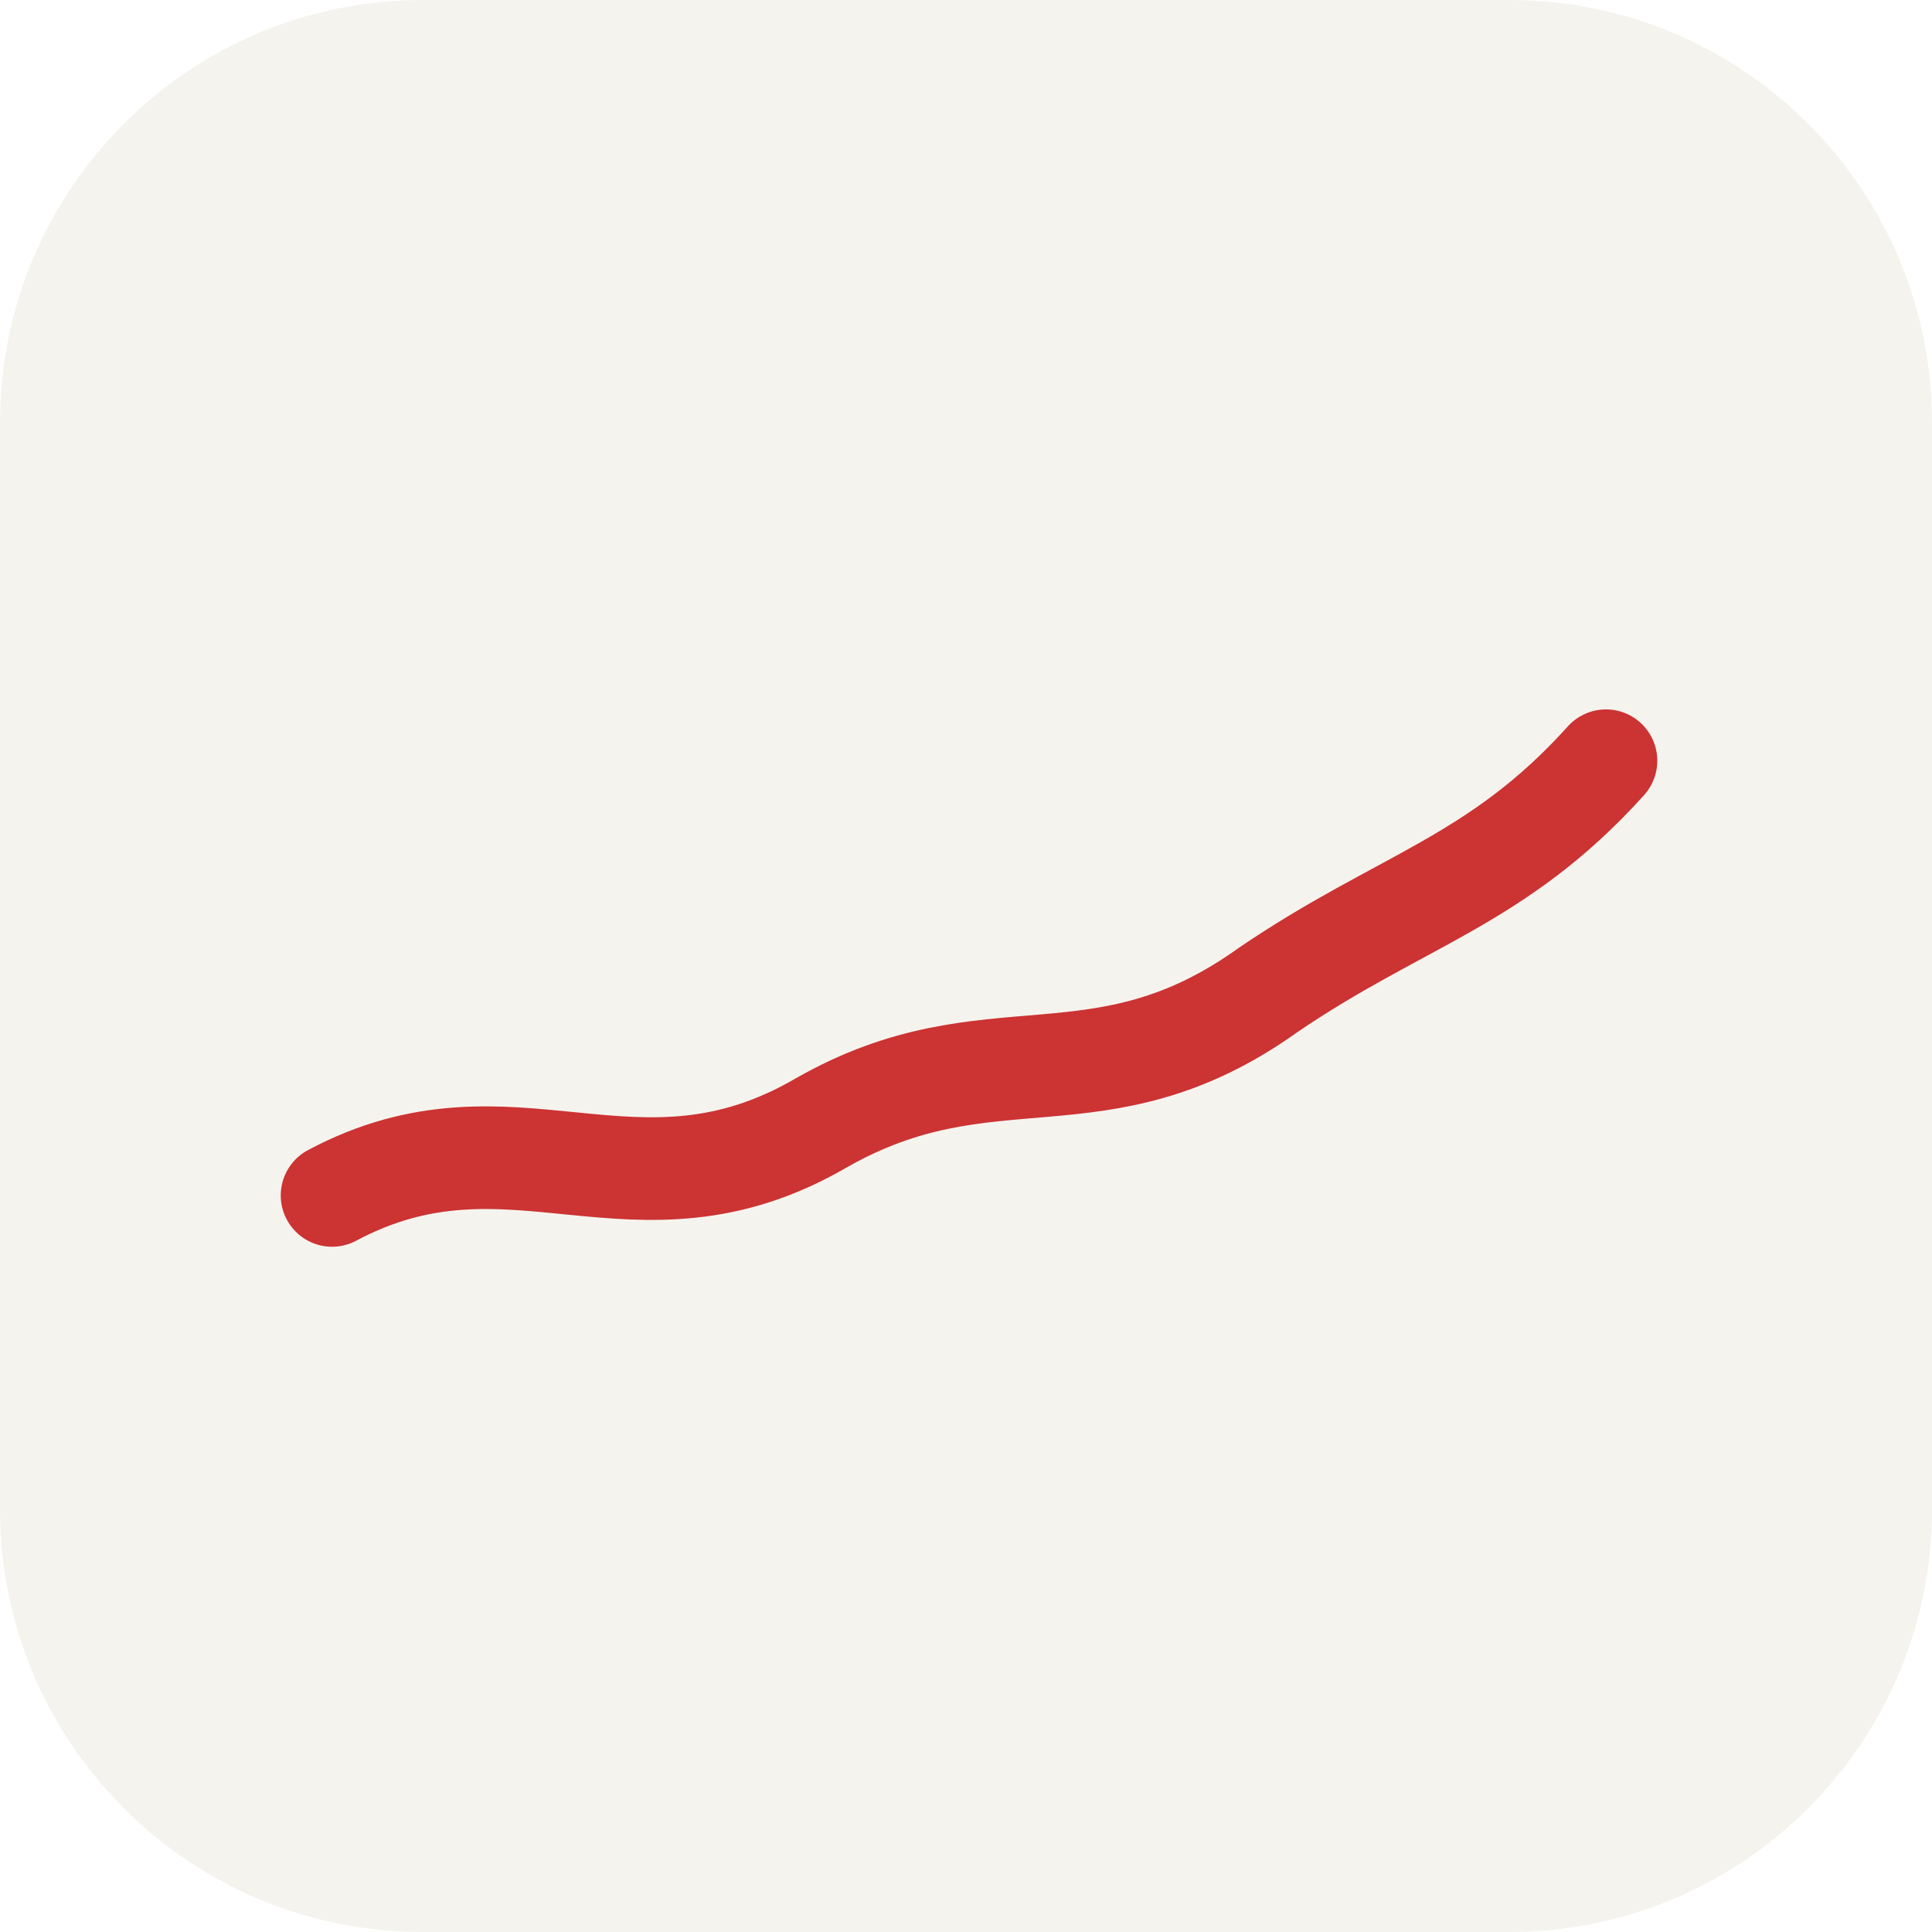
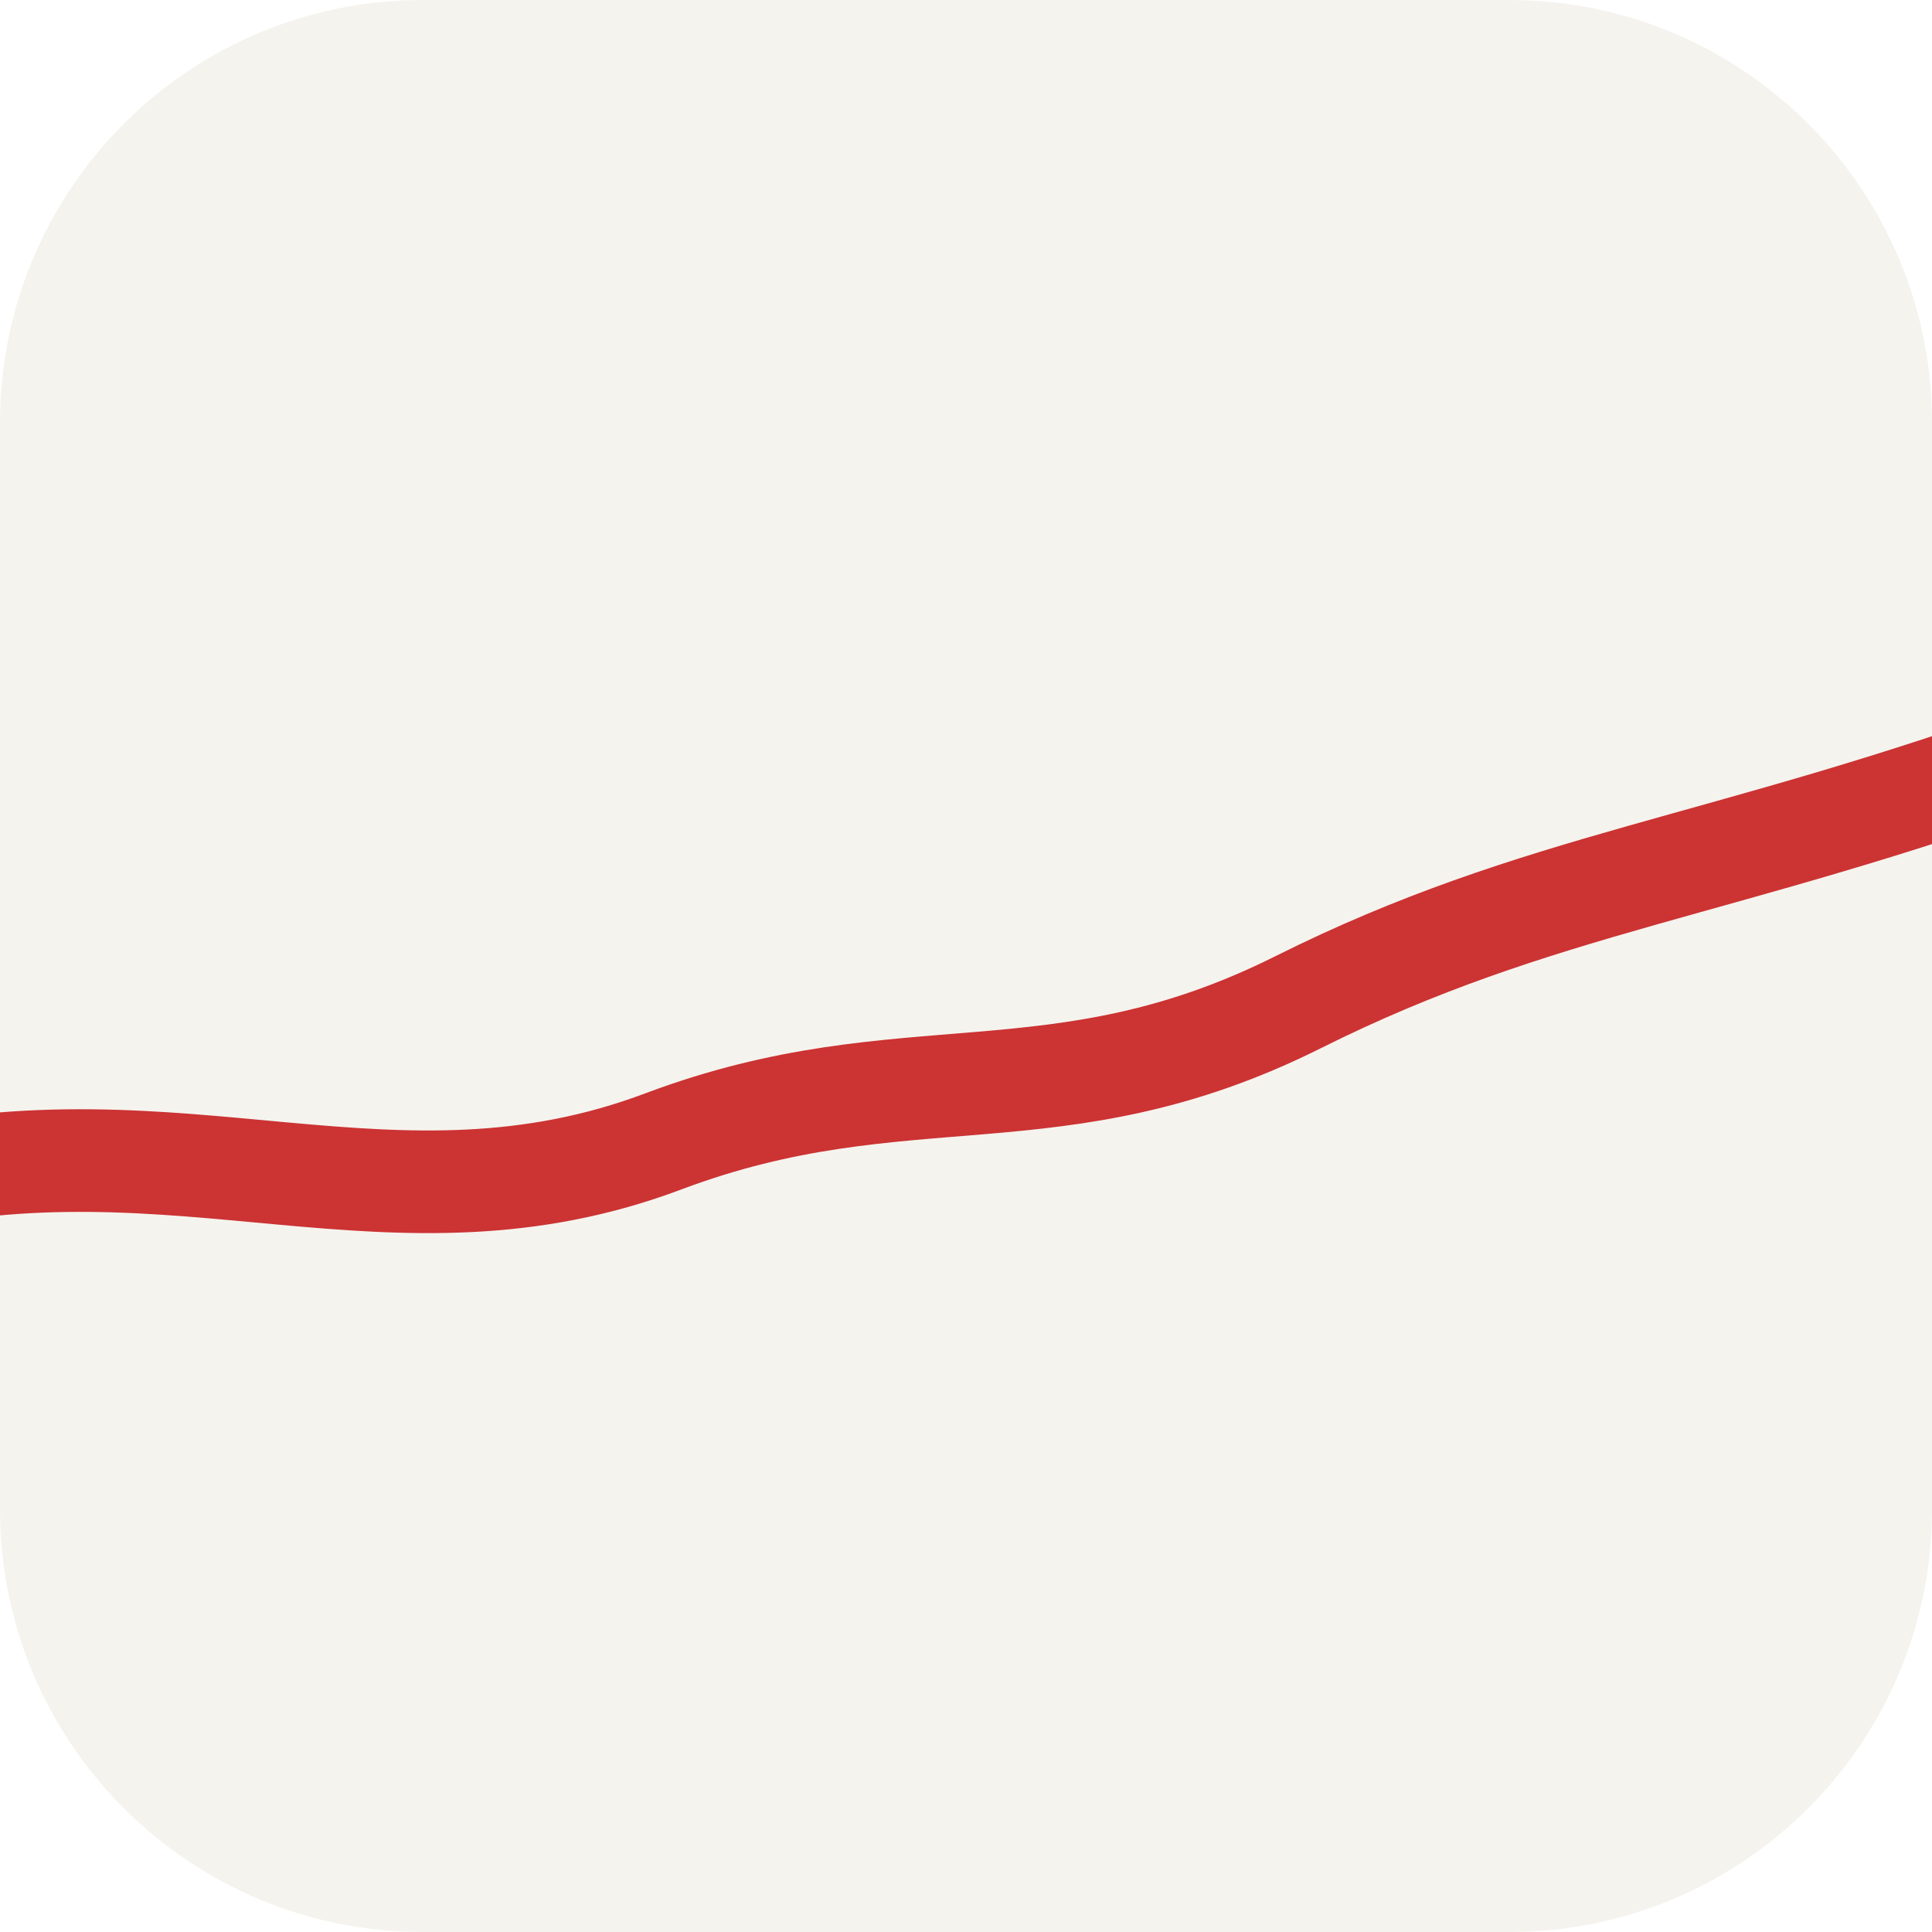
<svg xmlns="http://www.w3.org/2000/svg" viewBox="0 0 32 32">
+   <defs>
+     <clipPath id="c">
+       <rect width="32" height="32" rx="7" />
+     </clipPath>
+   </defs>
  <rect width="32" height="32" rx="7" fill="#f5f3ee" />
-   <path d="M5.5 19.8 C8.5 18.2 10.5 20.4 13.6 18.6 C16.4 17 18.2 18.4 21 16.4 C23.2 14.9 24.8 14.6 26.6 12.6" fill="none" stroke="#cc3333" stroke-width="1.7" stroke-linecap="round" stroke-linejoin="round" />
+   <path clip-path="url(#c)" d="M-2 19.6 C3 18.4 6.5 20.6 11 18.9 C15 17.4 17.5 18.6 21.5 16.6 C25.5 14.6 28.5 14.4 34 12.4" fill="none" stroke="#cc3333" stroke-width="1.7" stroke-linecap="round" stroke-linejoin="round" />
</svg>
